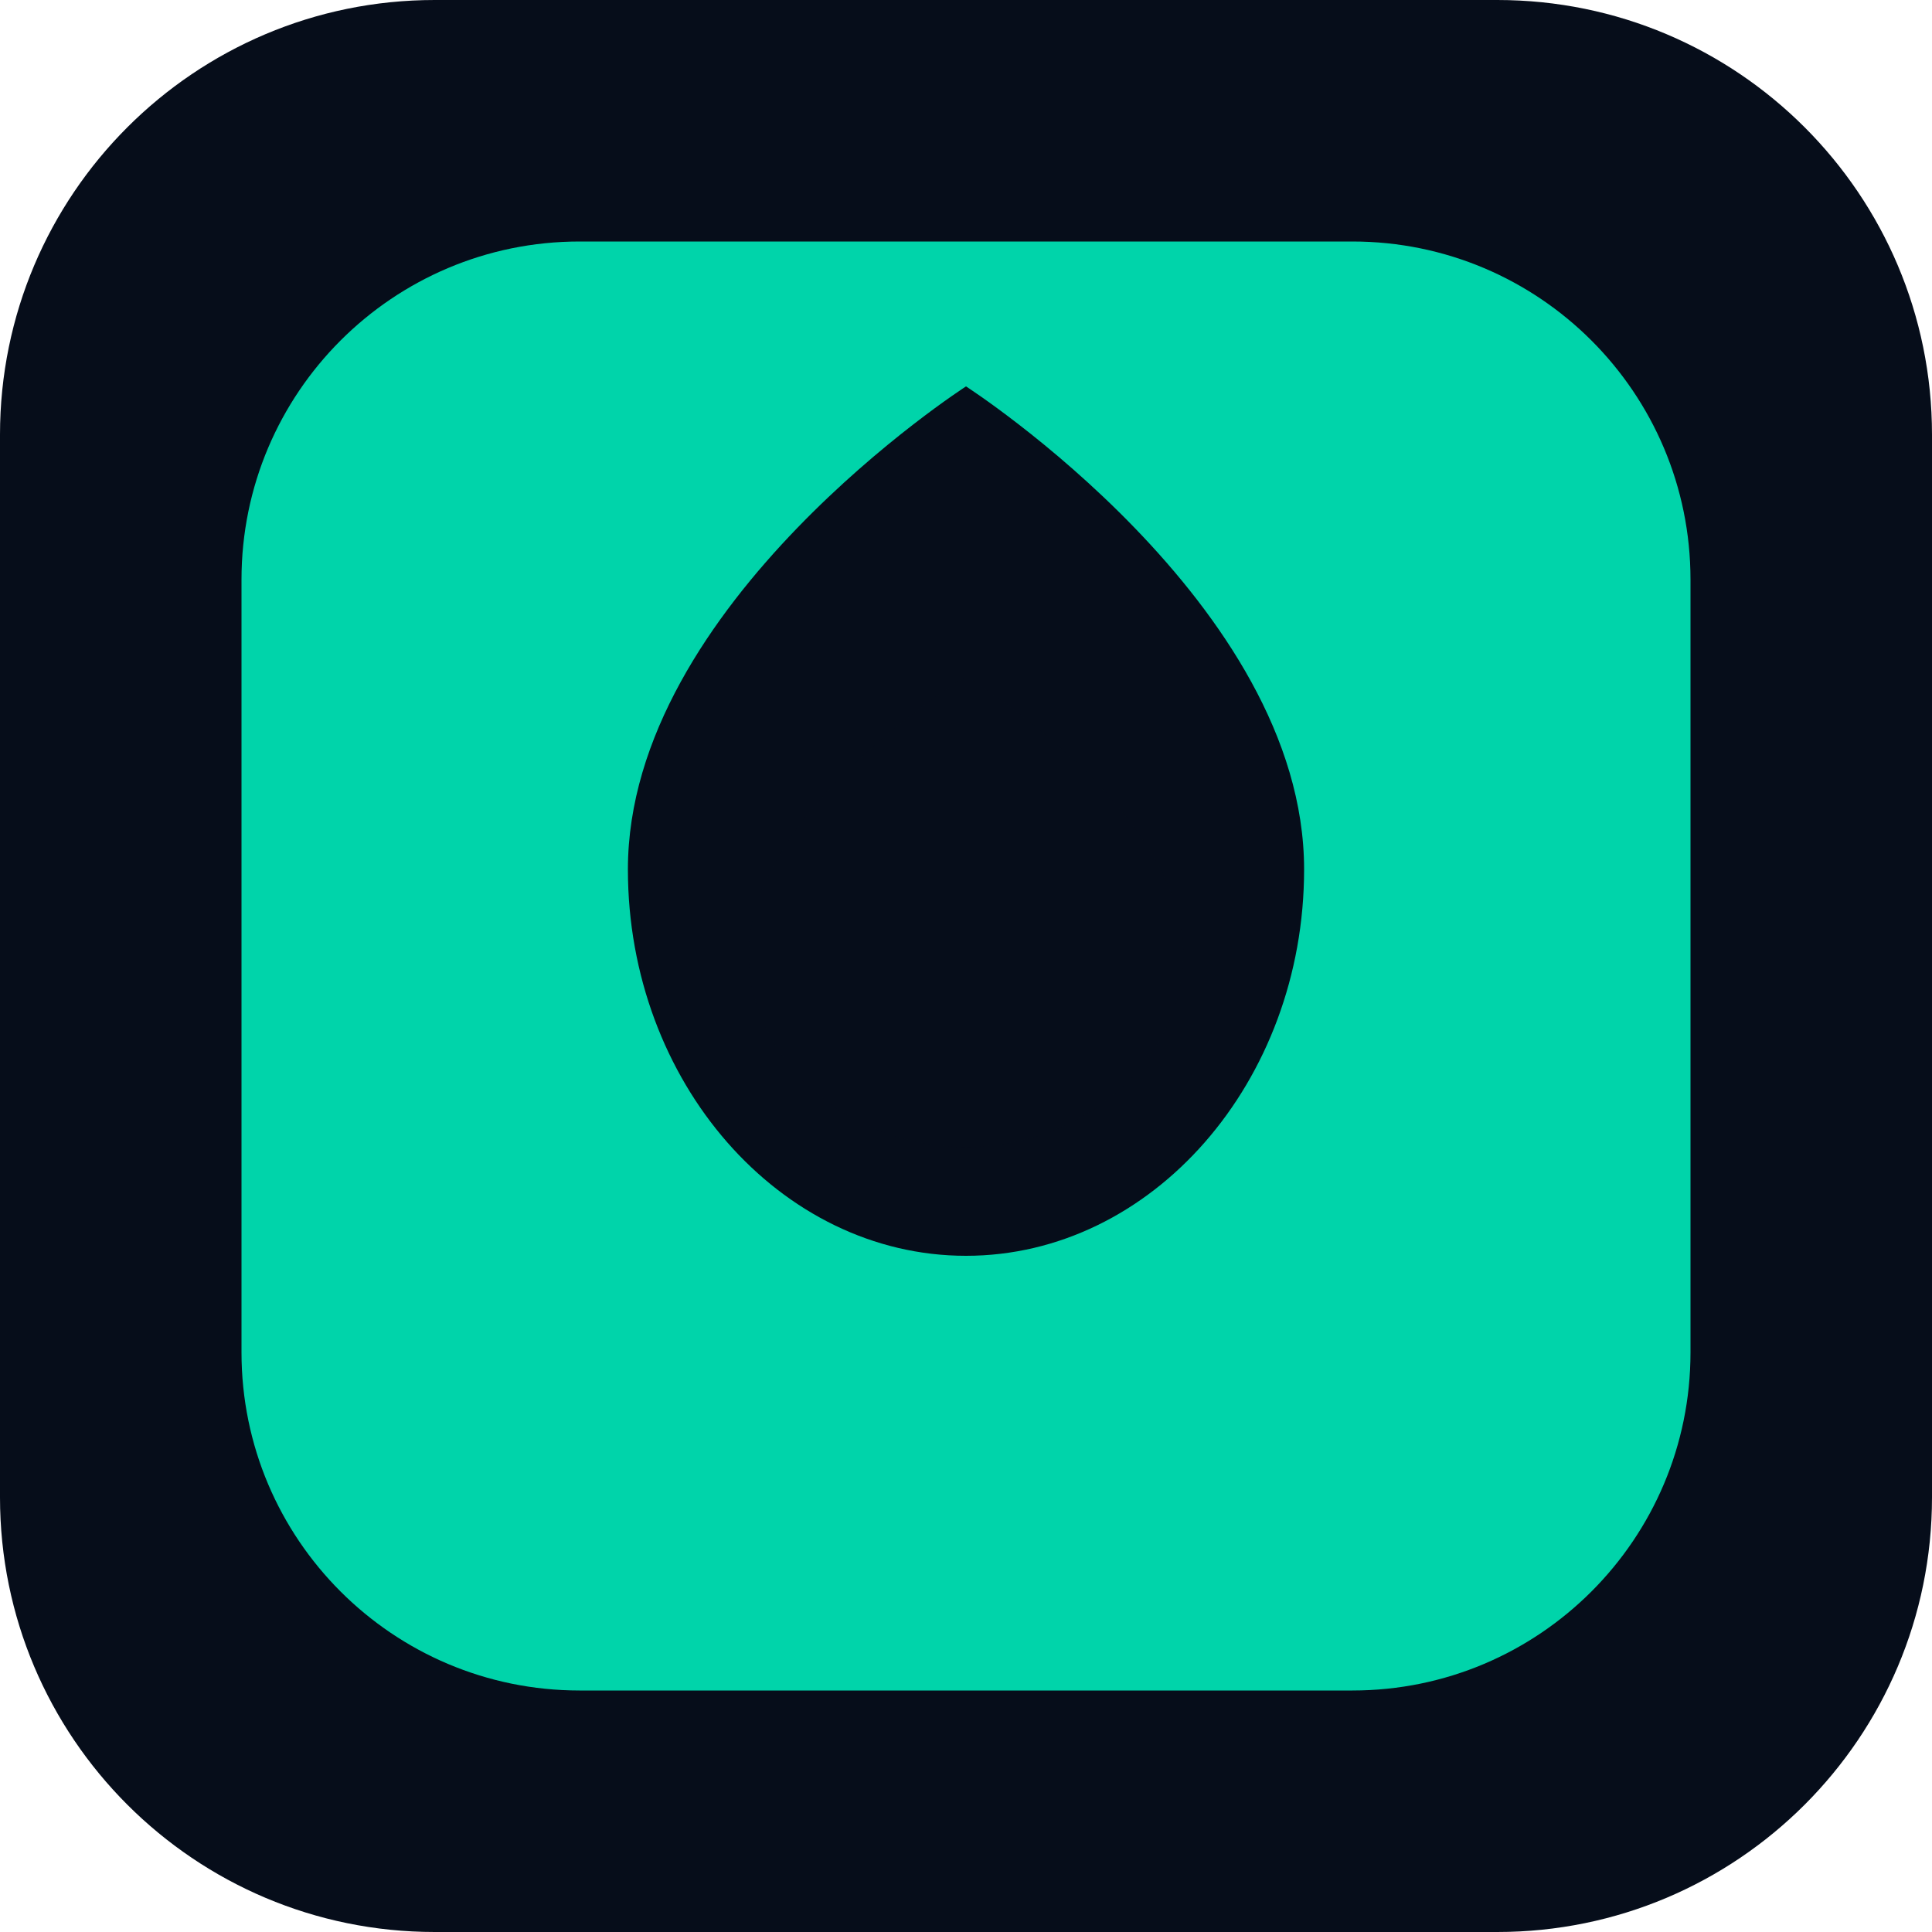
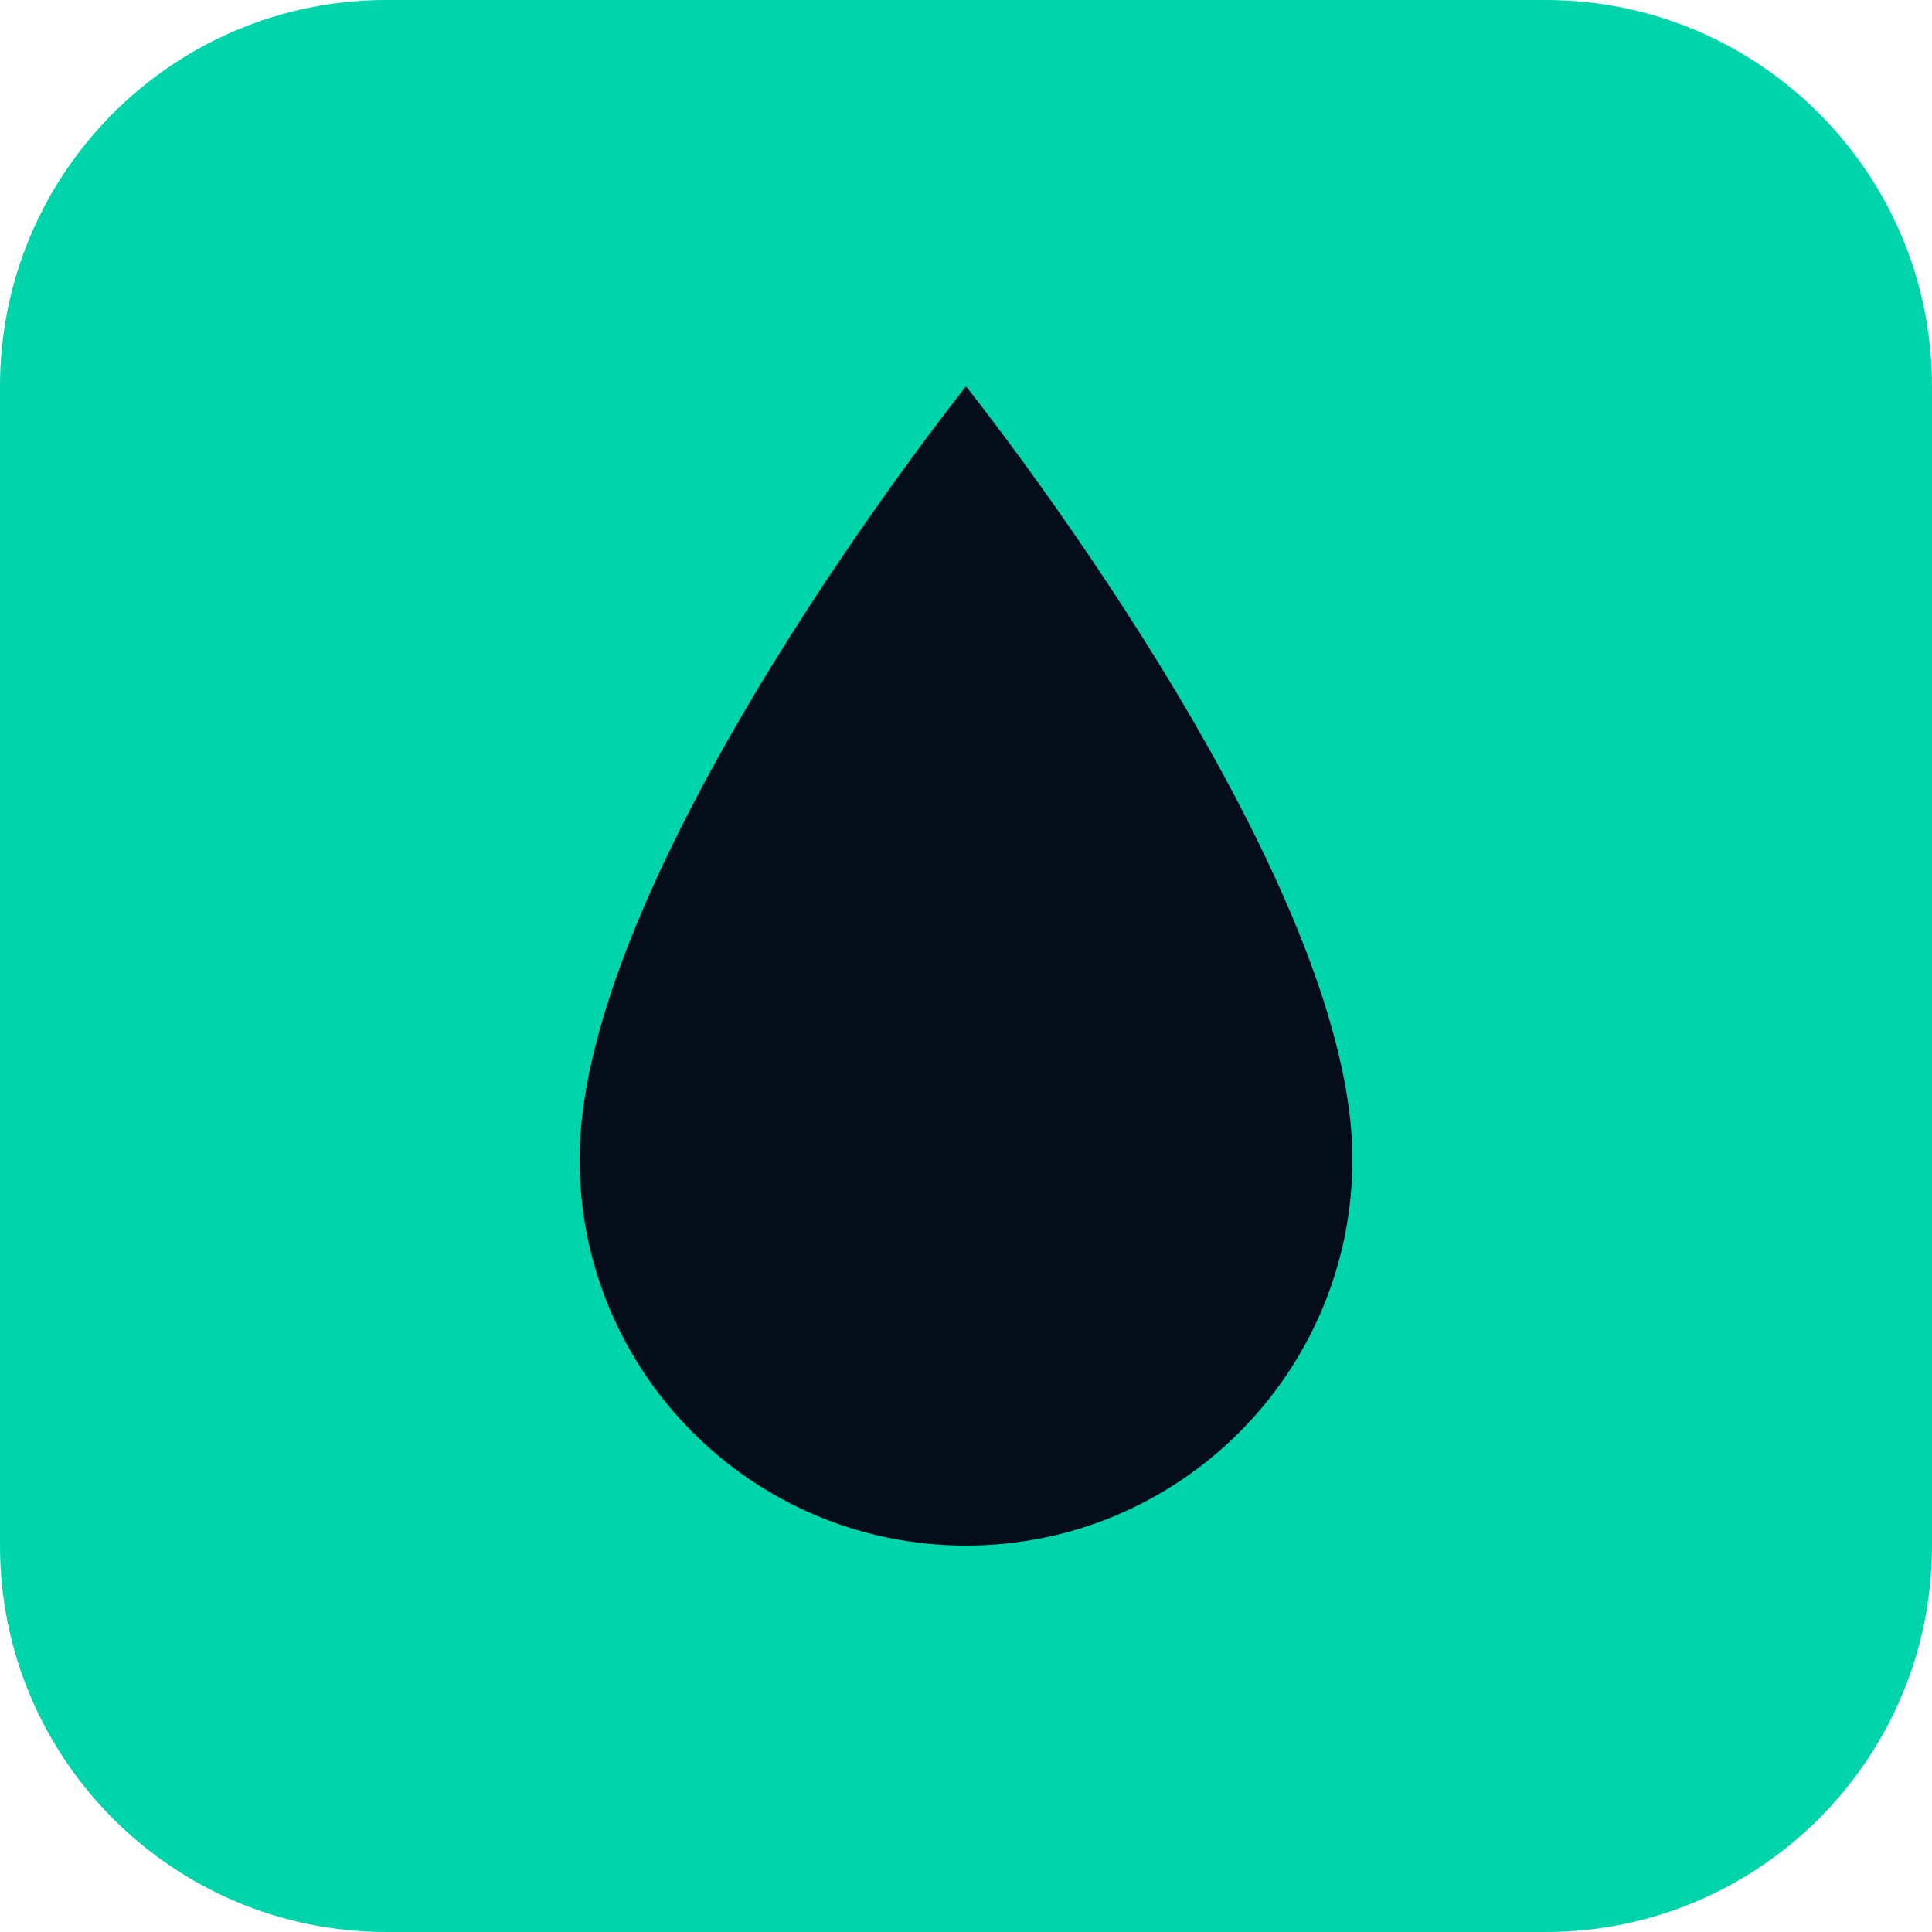
- <svg xmlns="http://www.w3.org/2000/svg" width="80" height="80" viewBox="0 0 80 80">
-   <rect width="80" height="80" fill="#060D1A" rx="18" />
-   <rect x="10" y="10" width="60" height="60" rx="14" fill="#00D4AA" />
-   <path d="M40 16C40 16 26 25 26 36C26 44.8 32.3 52 40 52C47.7 52 54 44.8 54 36C54 25 40 16 40 16Z" fill="#060D1A" />
-   <path d="M40 28C40 28 31 33.5 31 39.5C31 43.8 35 47.5 40 47.5C45 47.5 49 43.8 49 39.5C49 33.5 40 28 40 28Z" fill="#060D1A" opacity="0.35" />
+ <svg xmlns="http://www.w3.org/2000/svg" width="40" height="40" viewBox="0 0 40 40" fill="none">
+   <rect width="40" height="40" rx="8" fill="#00D4AA" />
+   <path fill="#060D1A" d="M20 8C20 8 12 18 12 24C12 28.418 15.582 32 20 32C24.418 32 28 28.418 28 24C28 18 20 8 20 8Z" />
</svg>
